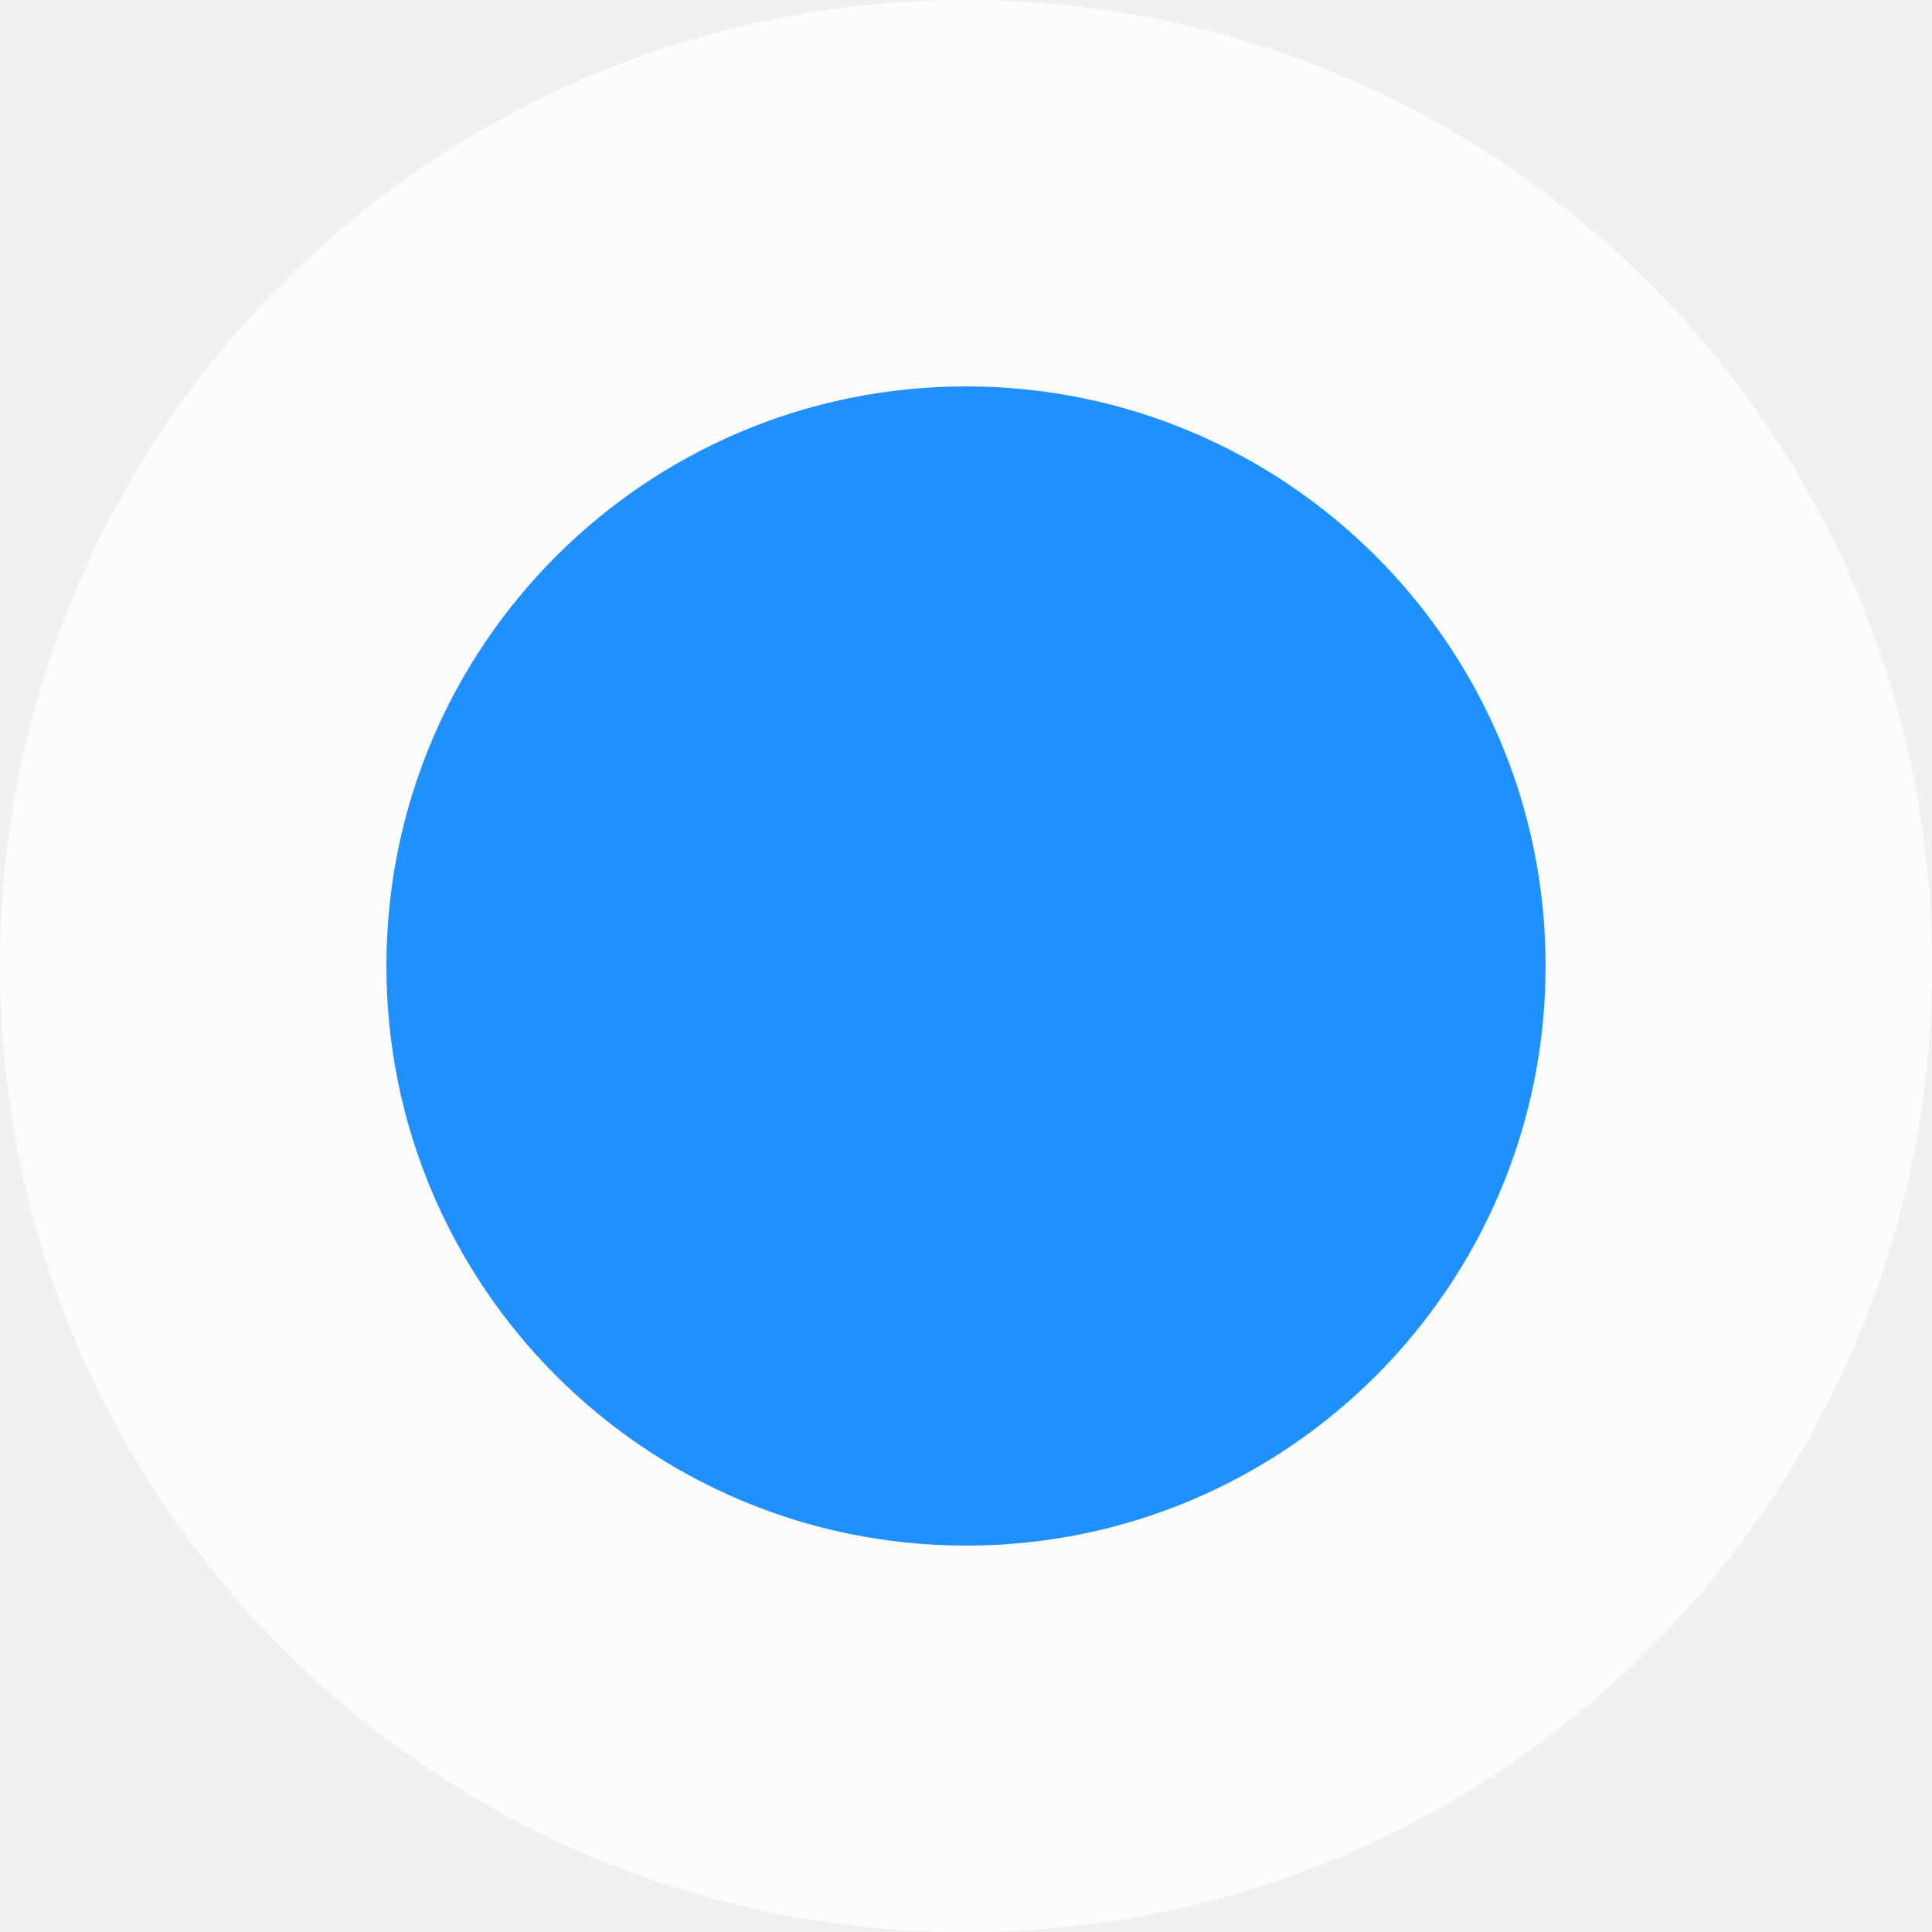
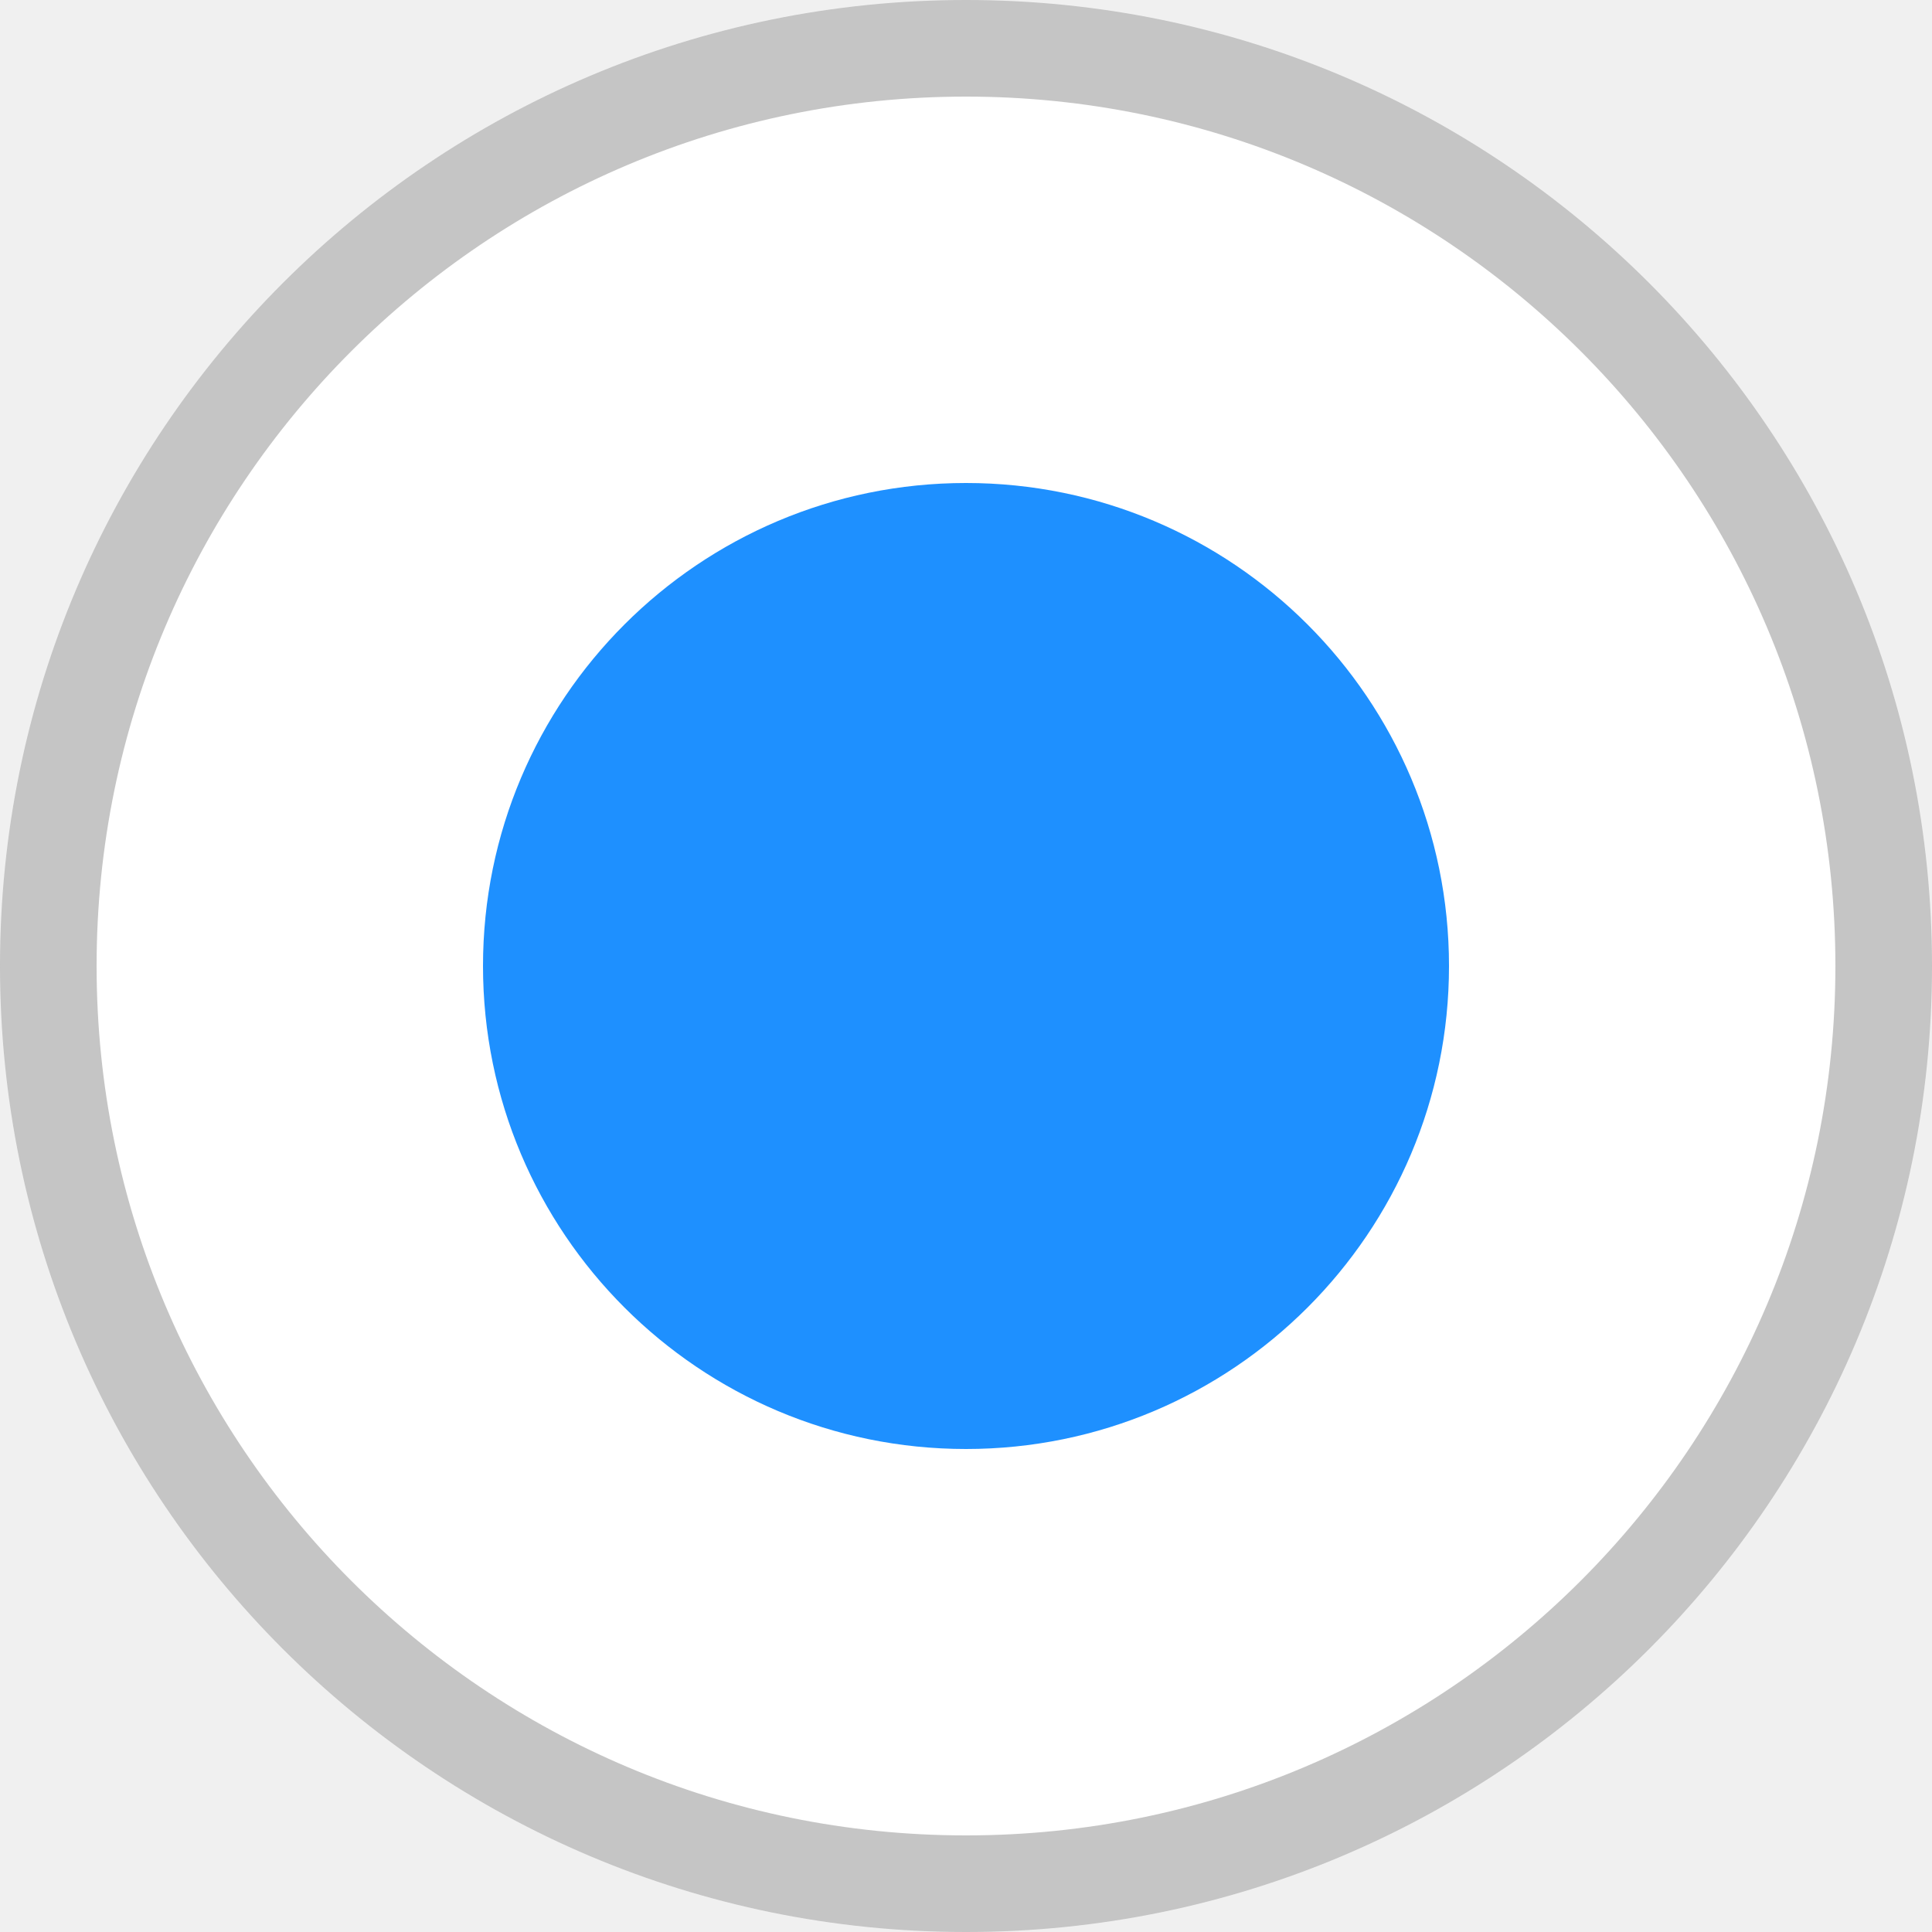
<svg xmlns="http://www.w3.org/2000/svg" width="100" height="100">
  <g>
-     <ellipse fill="#ffffff" stroke="#000" cx="50" cy="50" id="svg_1" rx="50" ry="50" stroke-width="0" opacity="0.8" />
-     <ellipse fill="#1e90ff" stroke="#000" stroke-width="0" cx="50" cy="50" id="svg_2" rx="30" ry="30" />
+     <ellipse fill="#999999" stroke="#000" stroke-width="0" cx="50" cy="50" id="svg_1" rx="50" ry="50" opacity="0.5" />
+     <ellipse fill="#ffffff" stroke="#000" stroke-width="0" cx="50" cy="50" id="svg_2" rx="45" ry="45" />
+     <ellipse fill="#1e90ff" stroke="#000" stroke-width="0" cx="50" cy="50" id="svg_3" rx="25" ry="25" />
  </g>
</svg>
